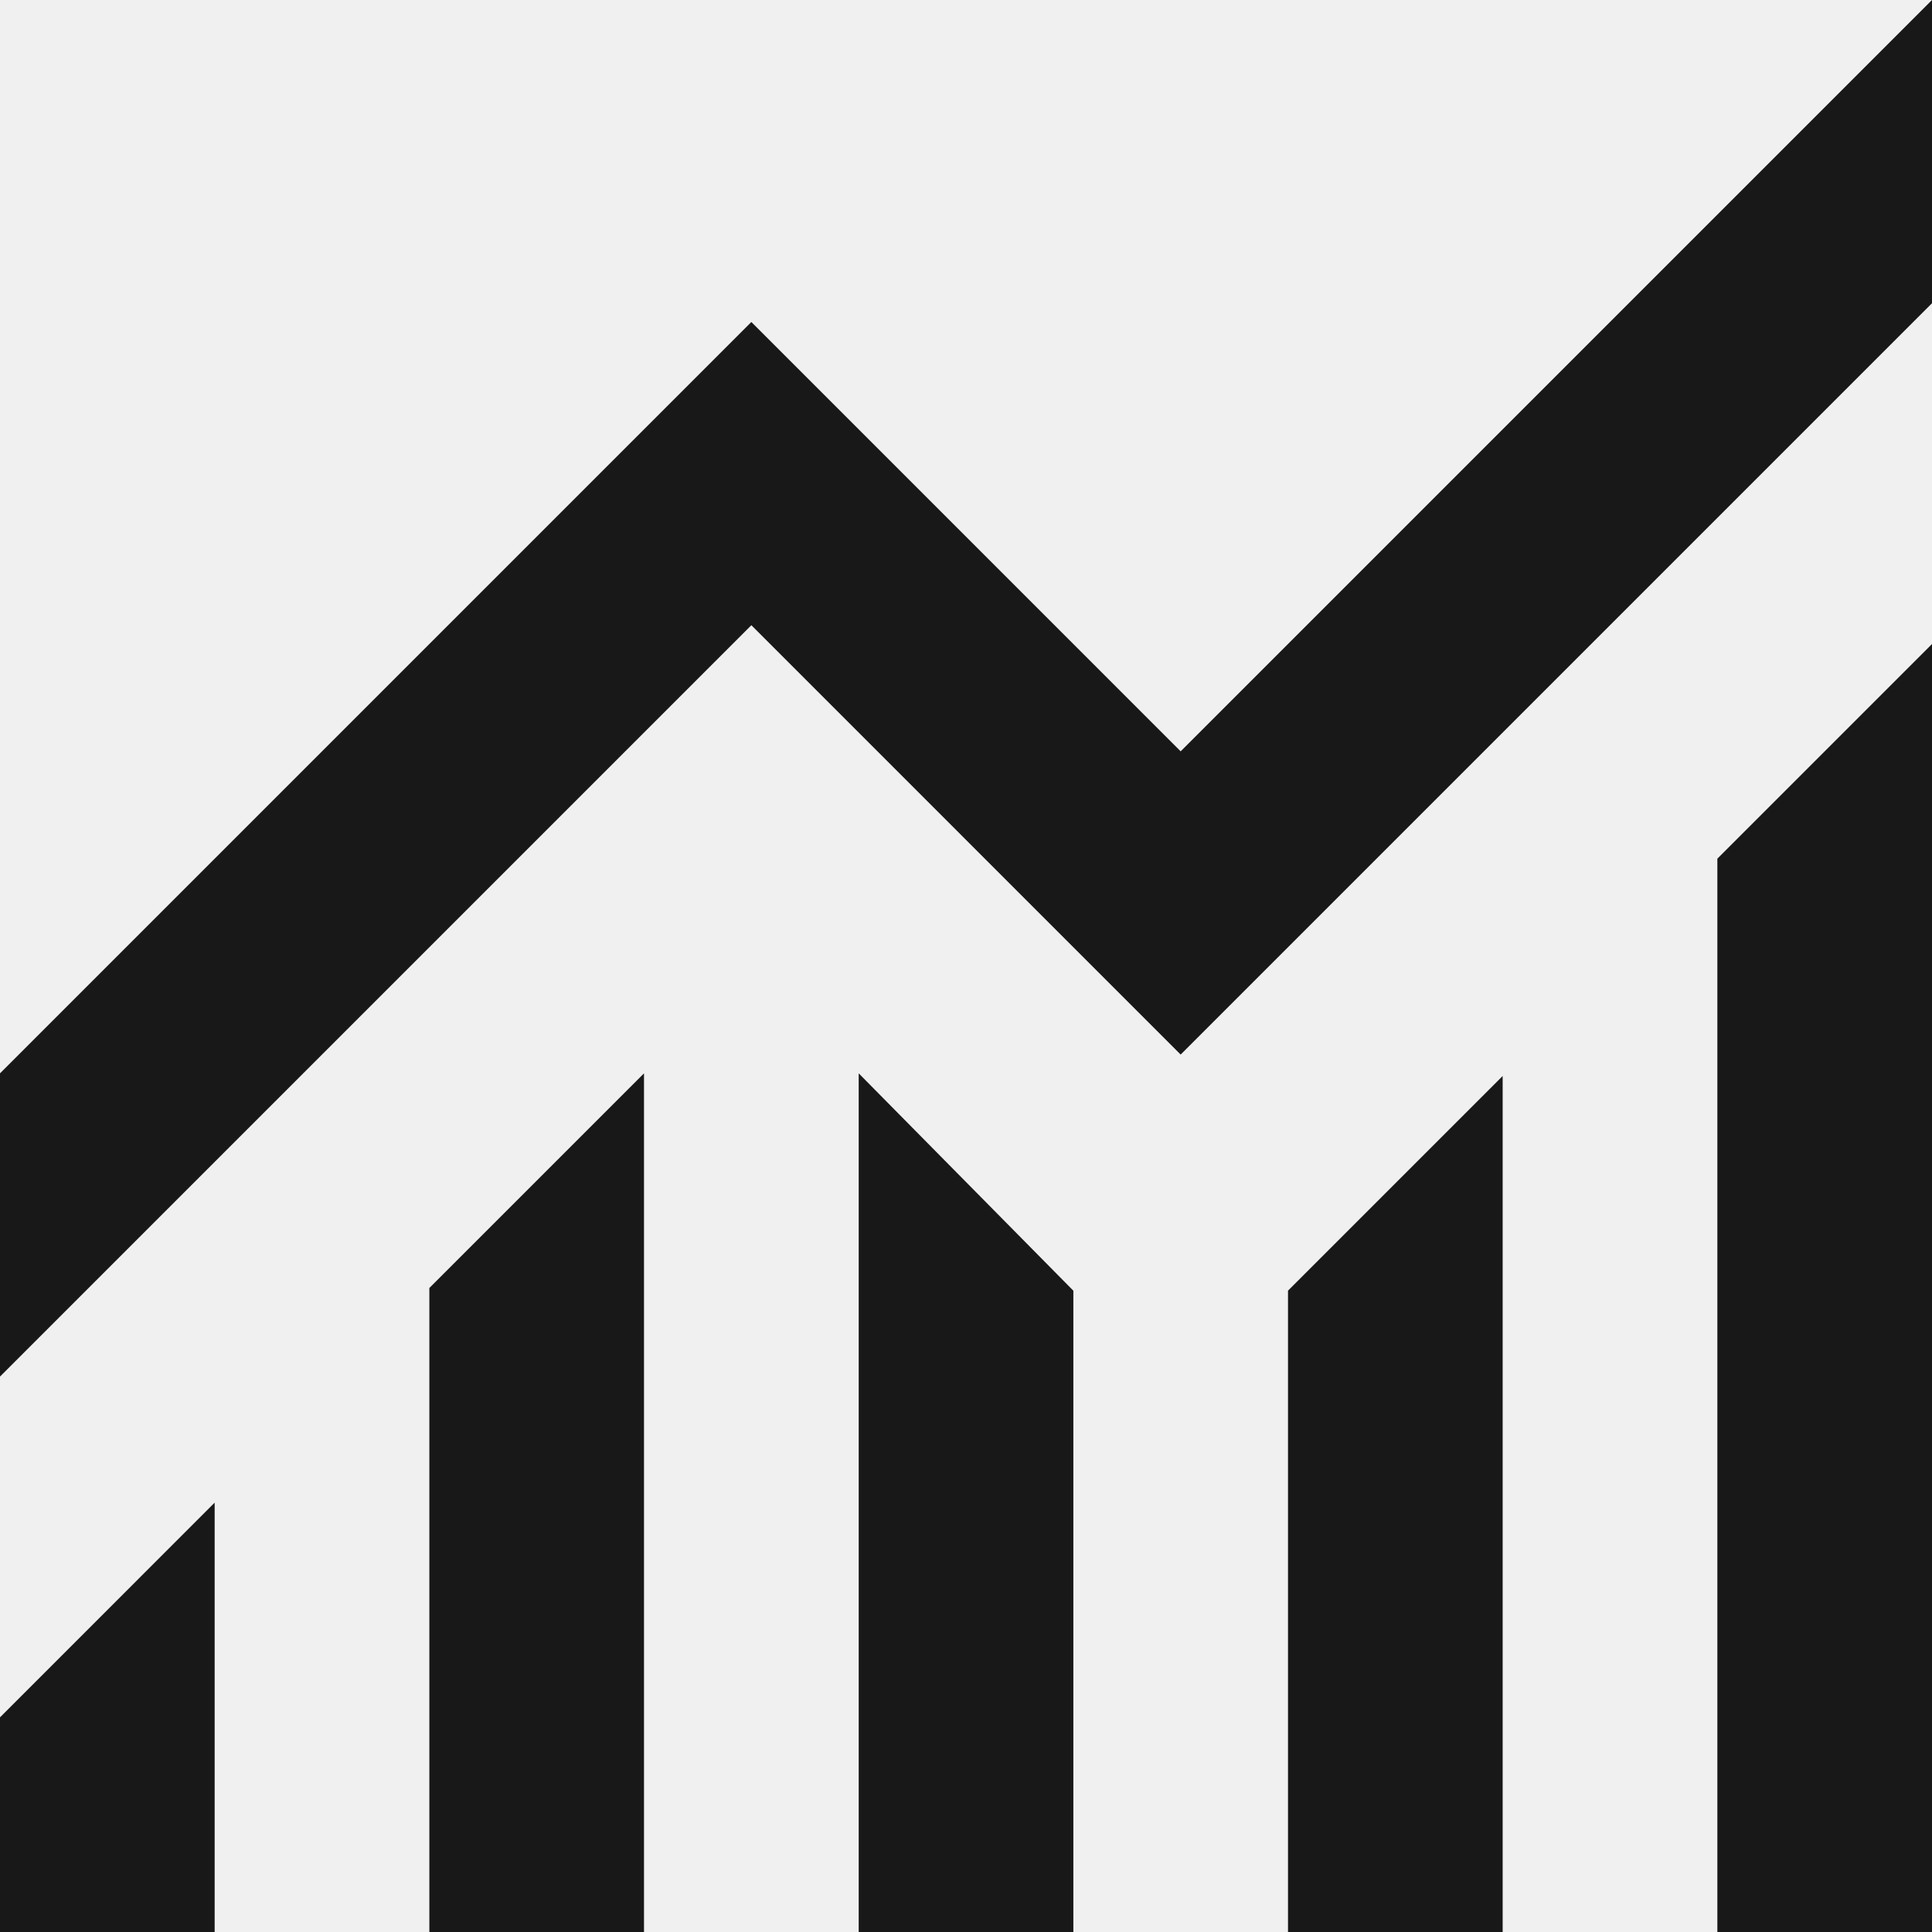
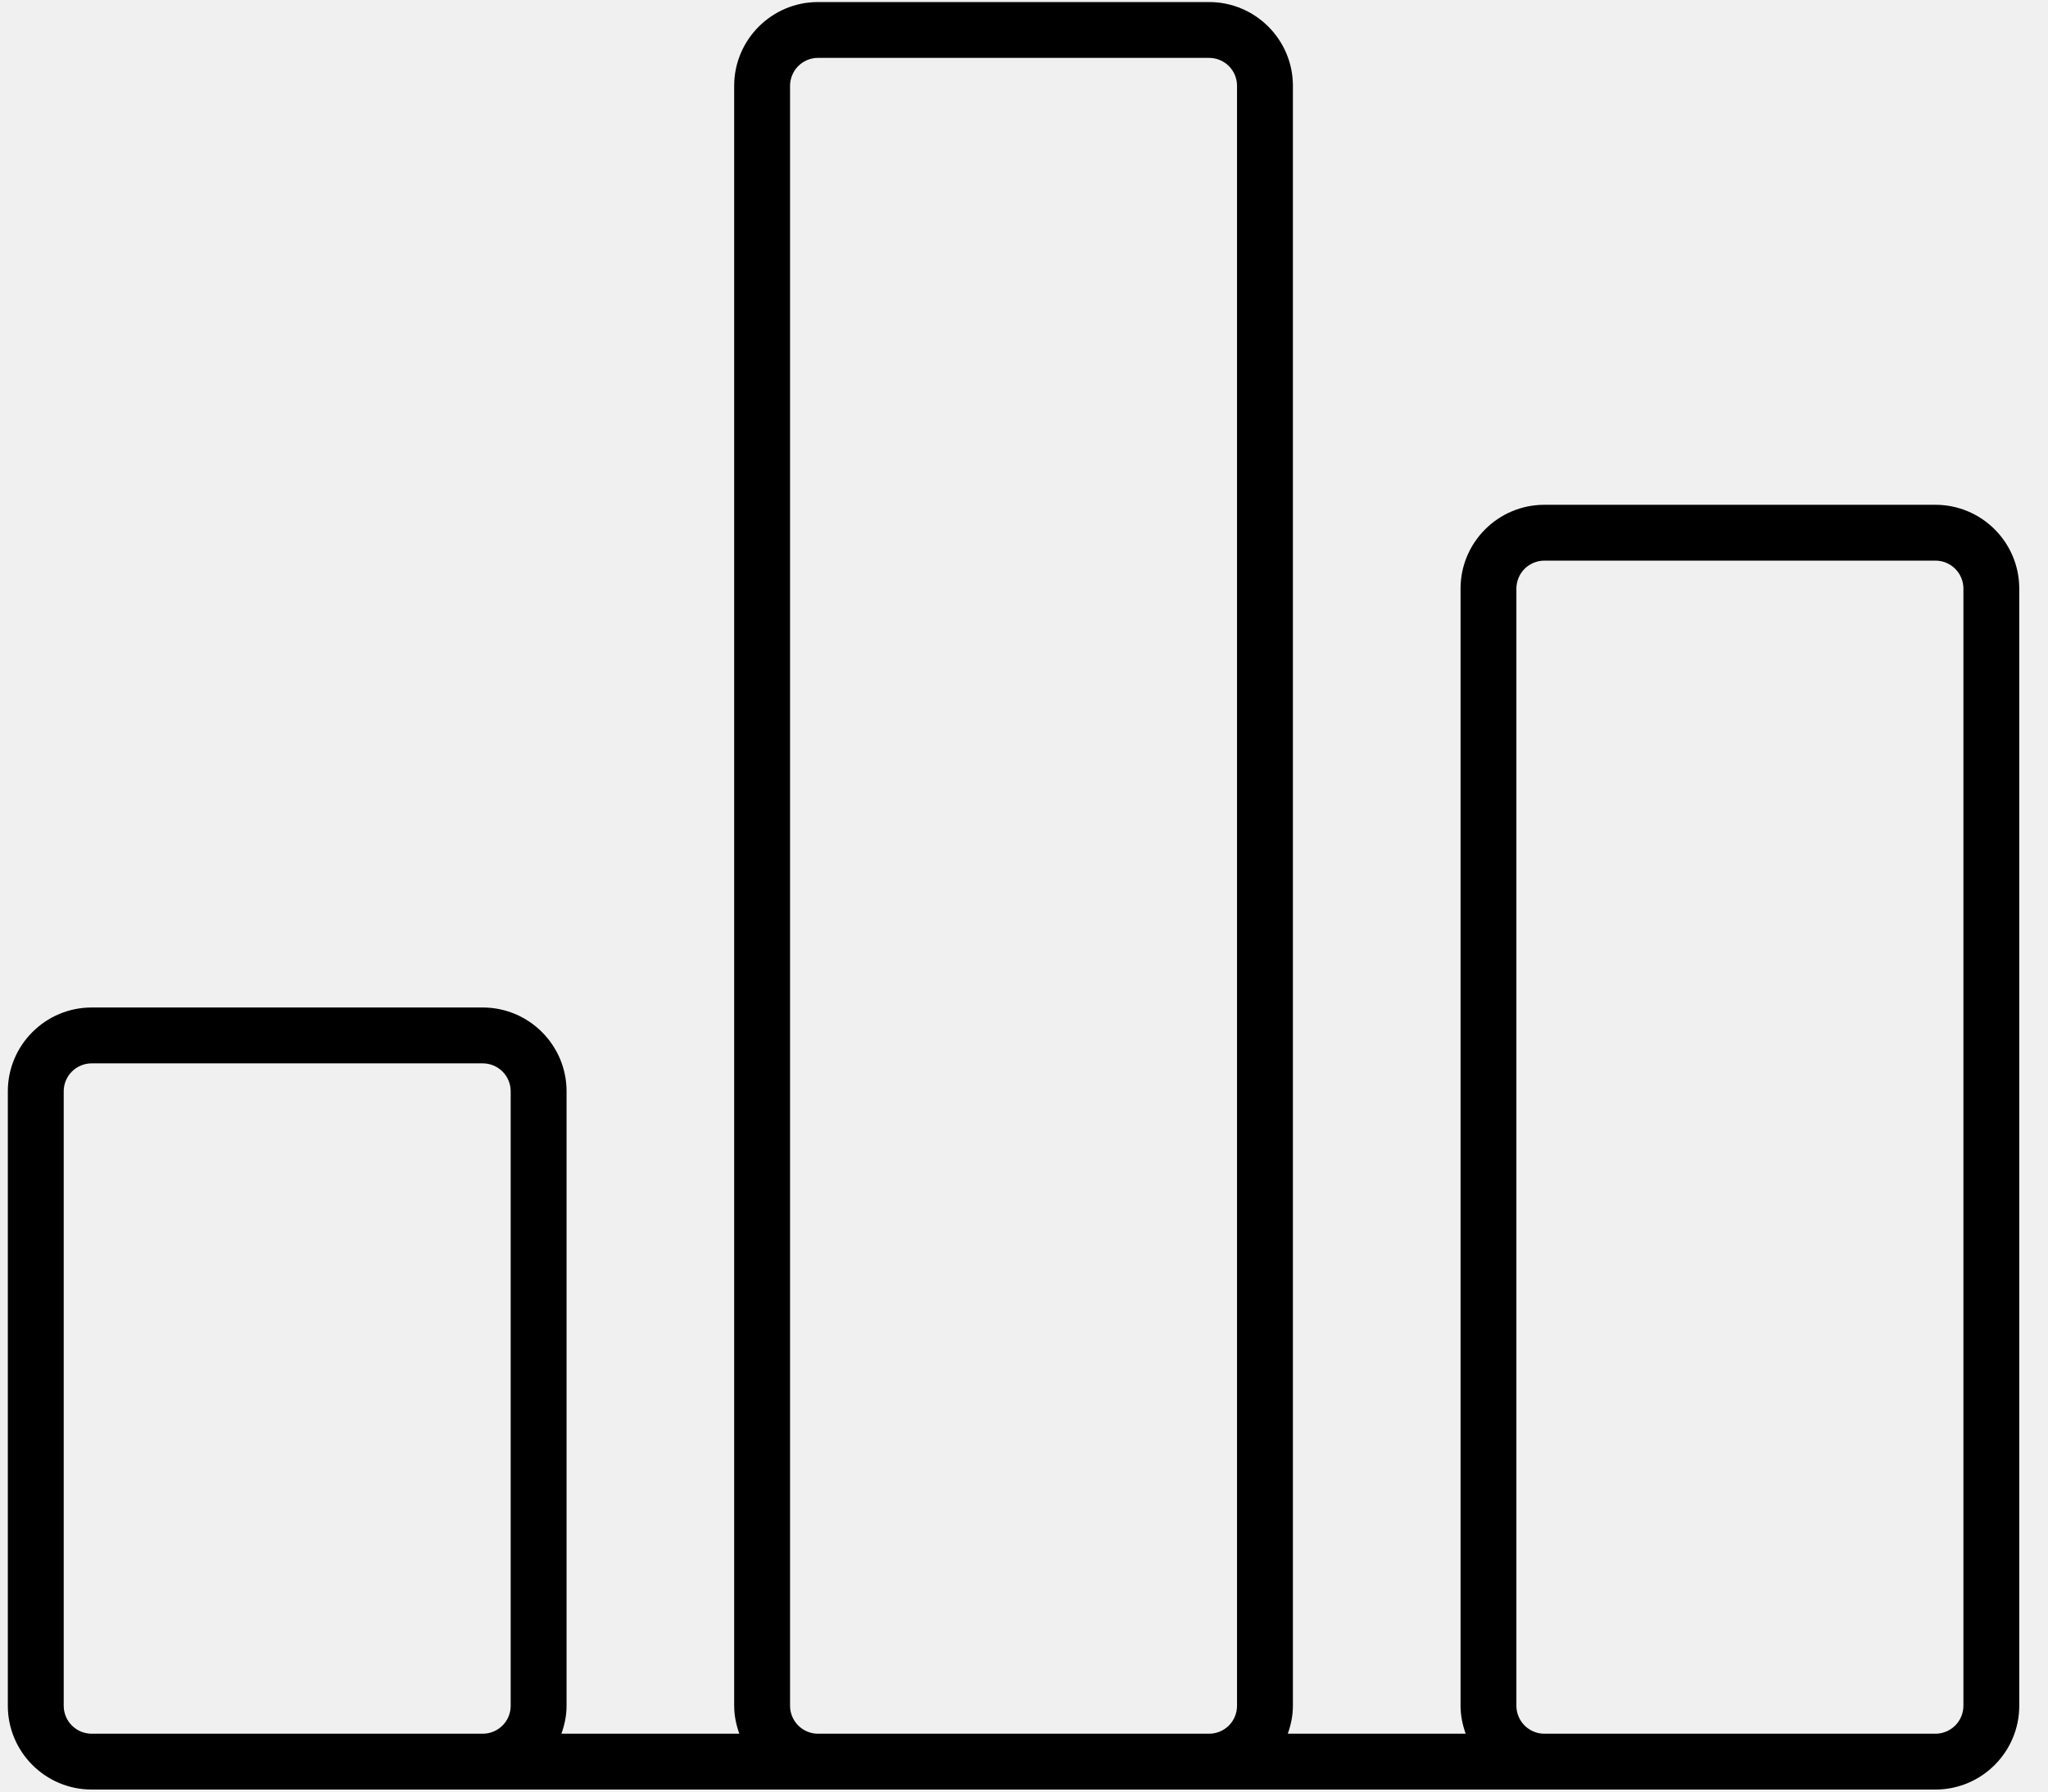
- <svg xmlns="http://www.w3.org/2000/svg" width="14.552mm" height="14.552mm" viewBox="0 0 14.552 14.552" version="1.1" id="svg1" xml:space="preserve">
-   <defs id="defs1">
-     <clipPath clipPathUnits="userSpaceOnUse" id="clipPath66-3">
-       <path d="M 0,0 H 428 V 926 H 0 Z" transform="translate(-273.0893,-21.875)" id="path66-8" />
+ <svg xmlns="http://www.w3.org/2000/svg" width="56" height="49" viewBox="0 0 56 49" fill="none">
+   <g clip-path="url(#clip0_55_22)">
+     <path d="M39.937 16.097V46.653C39.937 46.922 39.992 47.177 40.077 47.417H35.213C35.298 47.177 35.353 46.922 35.353 46.653V2.347C35.353 1.084 34.325 0.056 33.062 0.056H22.367C21.104 0.056 20.075 1.084 20.075 2.347V46.653C20.075 46.922 20.13 47.177 20.216 47.417H15.351C15.437 47.177 15.492 46.922 15.492 46.653V29.847C15.492 28.584 14.464 27.555 13.2 27.555H2.506C1.242 27.555 0.214 28.584 0.214 29.847V46.653C0.214 47.916 1.242 48.944 2.506 48.944H52.923C54.186 48.944 55.214 47.916 55.214 46.653V16.097C55.214 14.834 54.186 13.806 52.923 13.806H42.228C40.965 13.806 39.937 14.834 39.937 16.097ZM7.853 47.417H2.506C2.303 47.417 2.109 47.336 1.966 47.193C1.823 47.05 1.742 46.855 1.742 46.653V29.847C1.742 29.645 1.823 29.45 1.966 29.307C2.109 29.164 2.303 29.083 2.506 29.083H13.2C13.403 29.083 13.597 29.164 13.741 29.307C13.884 29.45 13.964 29.645 13.964 29.847V46.653C13.964 46.855 13.884 47.05 13.741 47.193C13.597 47.336 13.403 47.417 13.2 47.417H7.853ZM22.367 47.417C22.165 47.417 21.97 47.336 21.827 47.193C21.684 47.05 21.603 46.855 21.603 46.653V2.347C21.603 2.145 21.684 1.95 21.827 1.807C21.97 1.664 22.165 1.583 22.367 1.583H33.062C33.264 1.583 33.458 1.664 33.602 1.807C33.745 1.95 33.825 2.145 33.825 2.347V46.653C33.825 46.855 33.745 47.05 33.602 47.193C33.458 47.336 33.264 47.417 33.062 47.417H22.367ZM53.687 16.097V46.653C53.687 46.855 53.606 47.05 53.463 47.193C53.319 47.336 53.125 47.417 52.923 47.417H42.228C42.026 47.417 41.831 47.336 41.688 47.193C41.545 47.05 41.464 46.855 41.464 46.653V16.097C41.464 15.895 41.545 15.7 41.688 15.557C41.831 15.414 42.026 15.333 42.228 15.333H52.923C53.125 15.333 53.319 15.414 53.463 15.557C53.606 15.7 53.687 15.895 53.687 16.097Z" fill="black" />
+   </g>
+   <defs>
+     <clipPath id="clip0_55_22">
+       <rect width="55" height="48.889" fill="white" transform="translate(0.214294 0.055542)" />
    </clipPath>
  </defs>
-   <g id="layer2" style="display:inline" transform="translate(-472.4353,-304.2975)">
-     <path d="M 0,0 V 4.583 L 4.583,9.167 V 0 Z M 9.167,0 V 13.75 L 13.75,18.333 V 0 Z m 9.167,0 v 18.333 l 4.583,-4.641 V 0 Z M 27.5,0 v 13.693 l 4.583,4.583 V 0 Z m 9.167,0 V 22.917 L 41.25,27.5 V 0 Z M 0,11.859 v 6.474 L 16.042,34.375 25.208,25.208 41.25,41.25 V 34.776 L 25.208,18.734 16.042,27.901 Z" style="display:inline;fill:#000000;fill-opacity:0.9;fill-rule:nonzero;stroke:none" transform="matrix(0.3527778,0,0,-0.3527778,472.4353,318.8495)" clip-path="url(#clipPath66-3)" id="path116" />
-   </g>
</svg>
